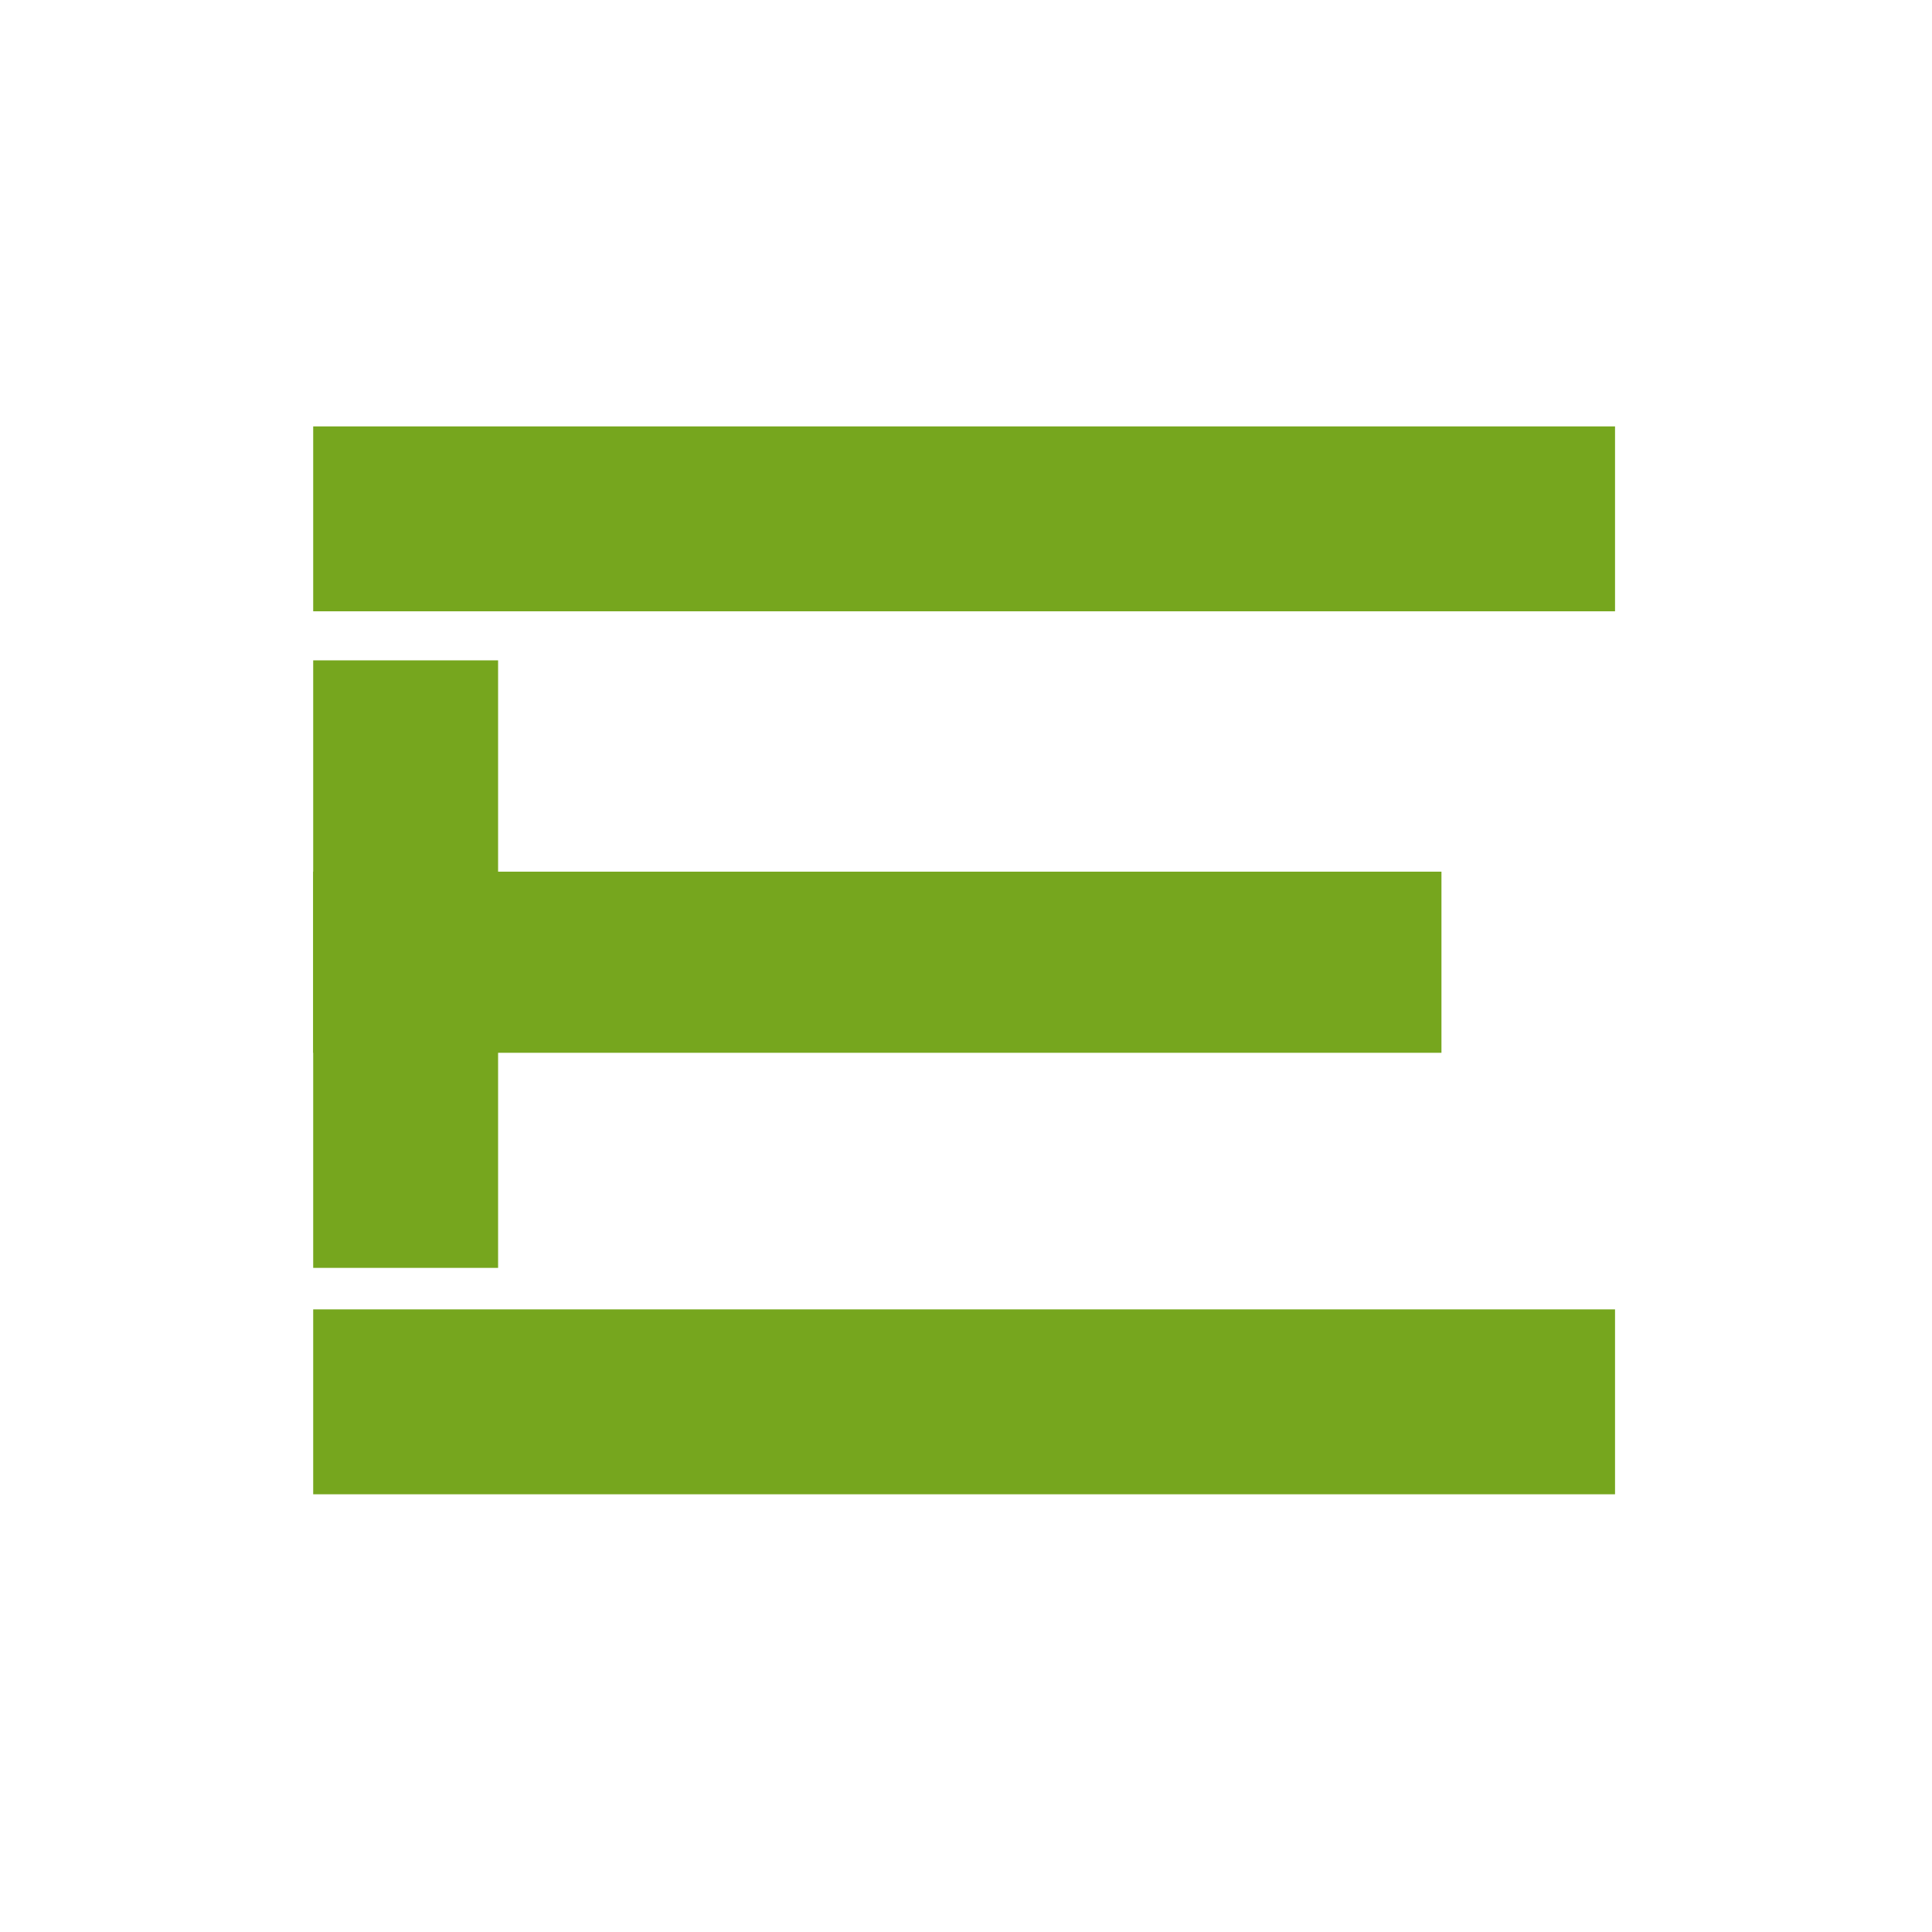
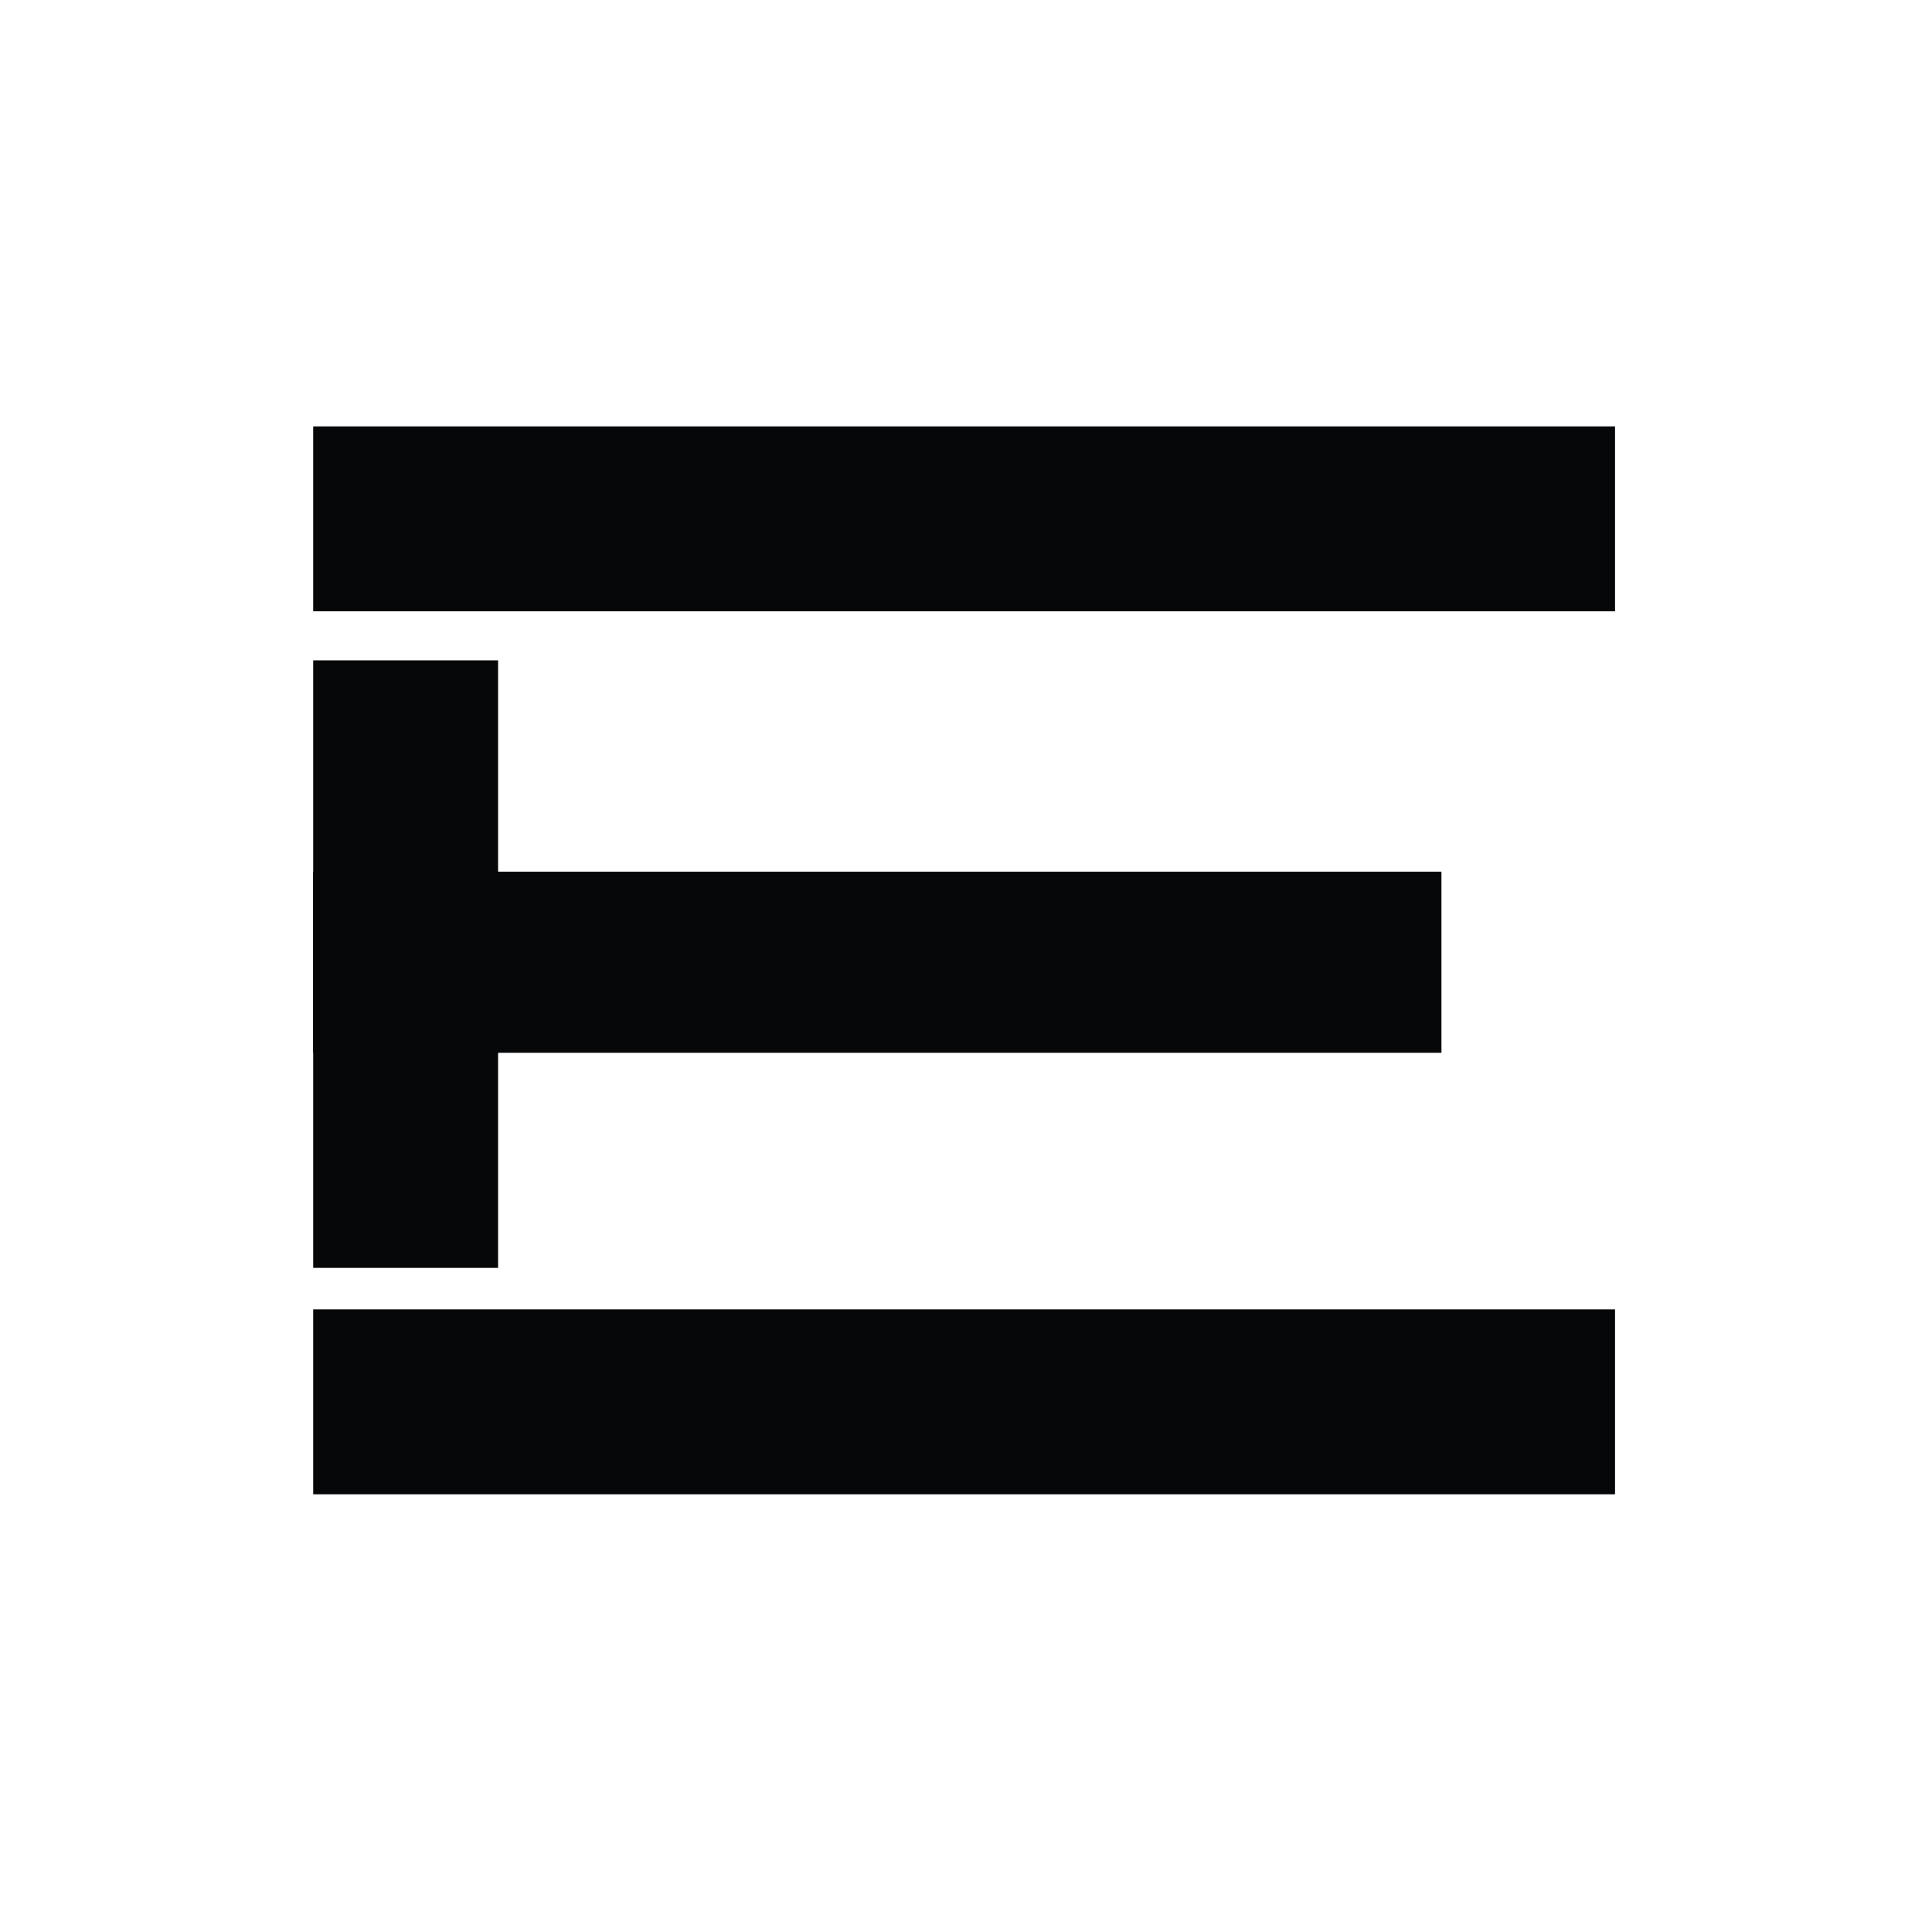
<svg xmlns="http://www.w3.org/2000/svg" viewBox="0 0 512 512">
  <rect width="512" height="512" fill="#ffffff" />
-   <g fill="#76A61E">
+   <g fill="#060708">
    <rect x="83" y="113" width="345" height="49" />
    <rect x="83" y="175" width="49" height="161" />
    <rect x="83" y="231" width="299" height="48" />
    <rect x="83" y="347" width="345" height="49" />
  </g>
</svg>
